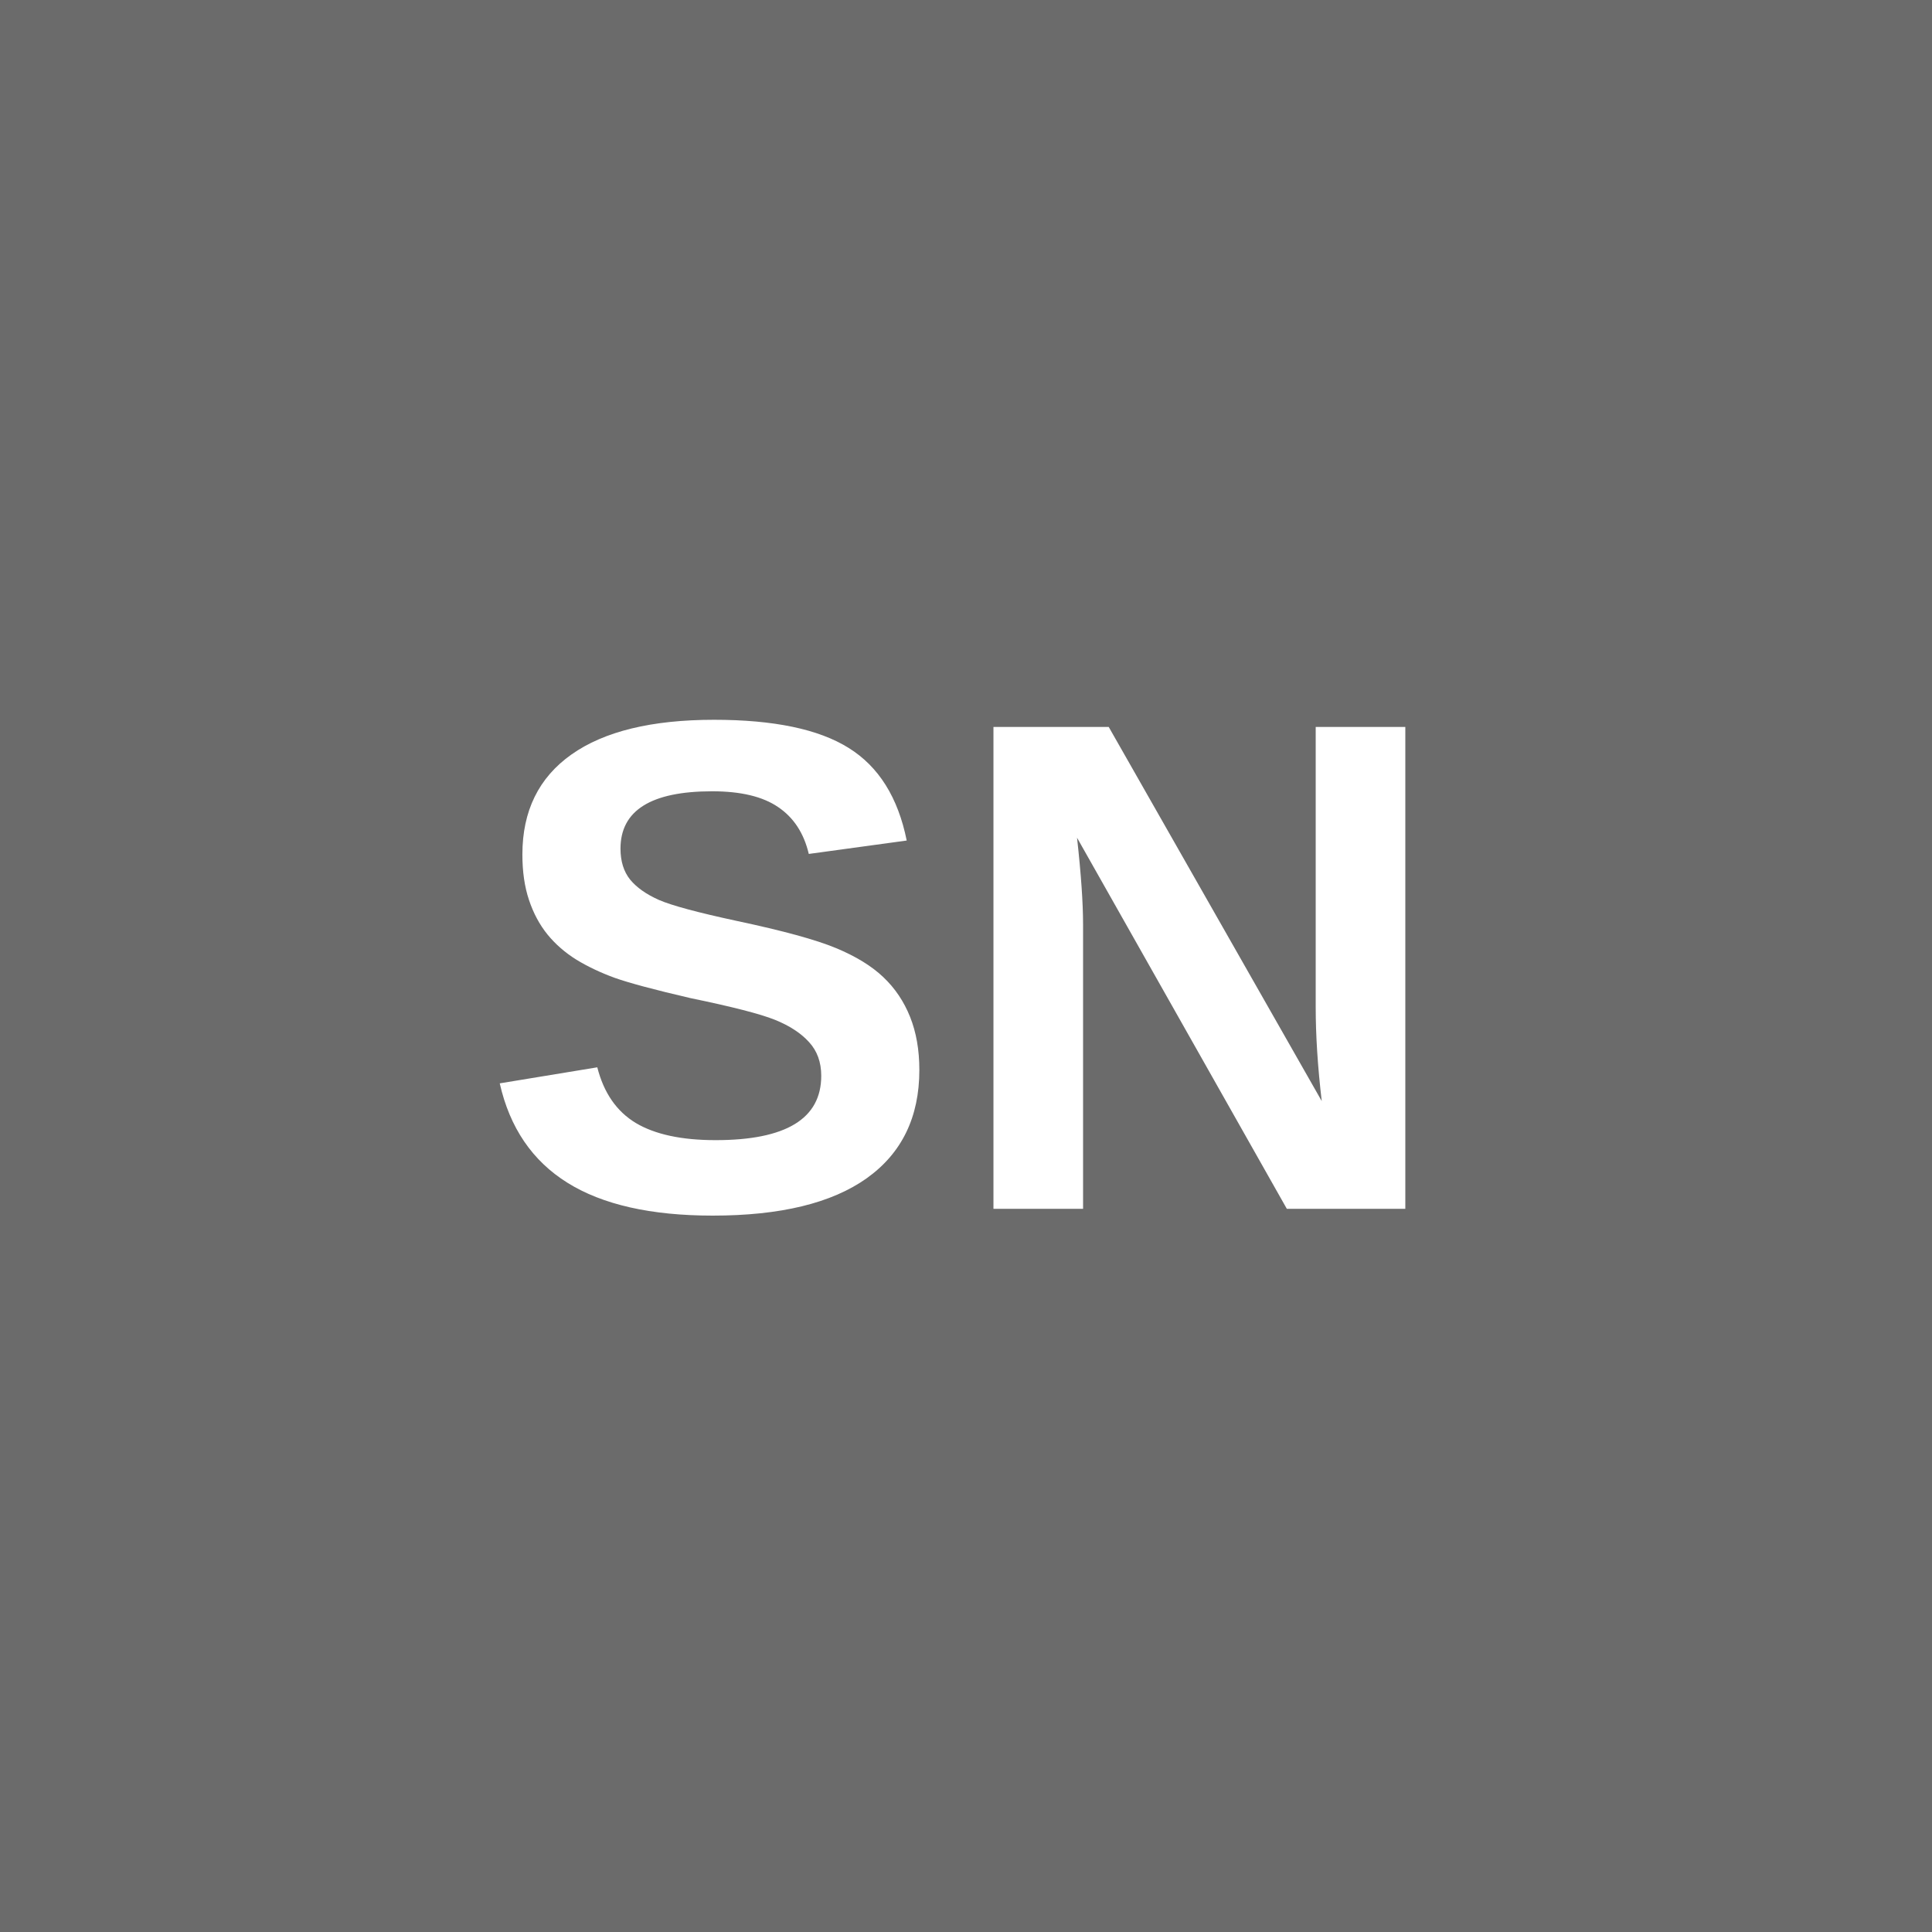
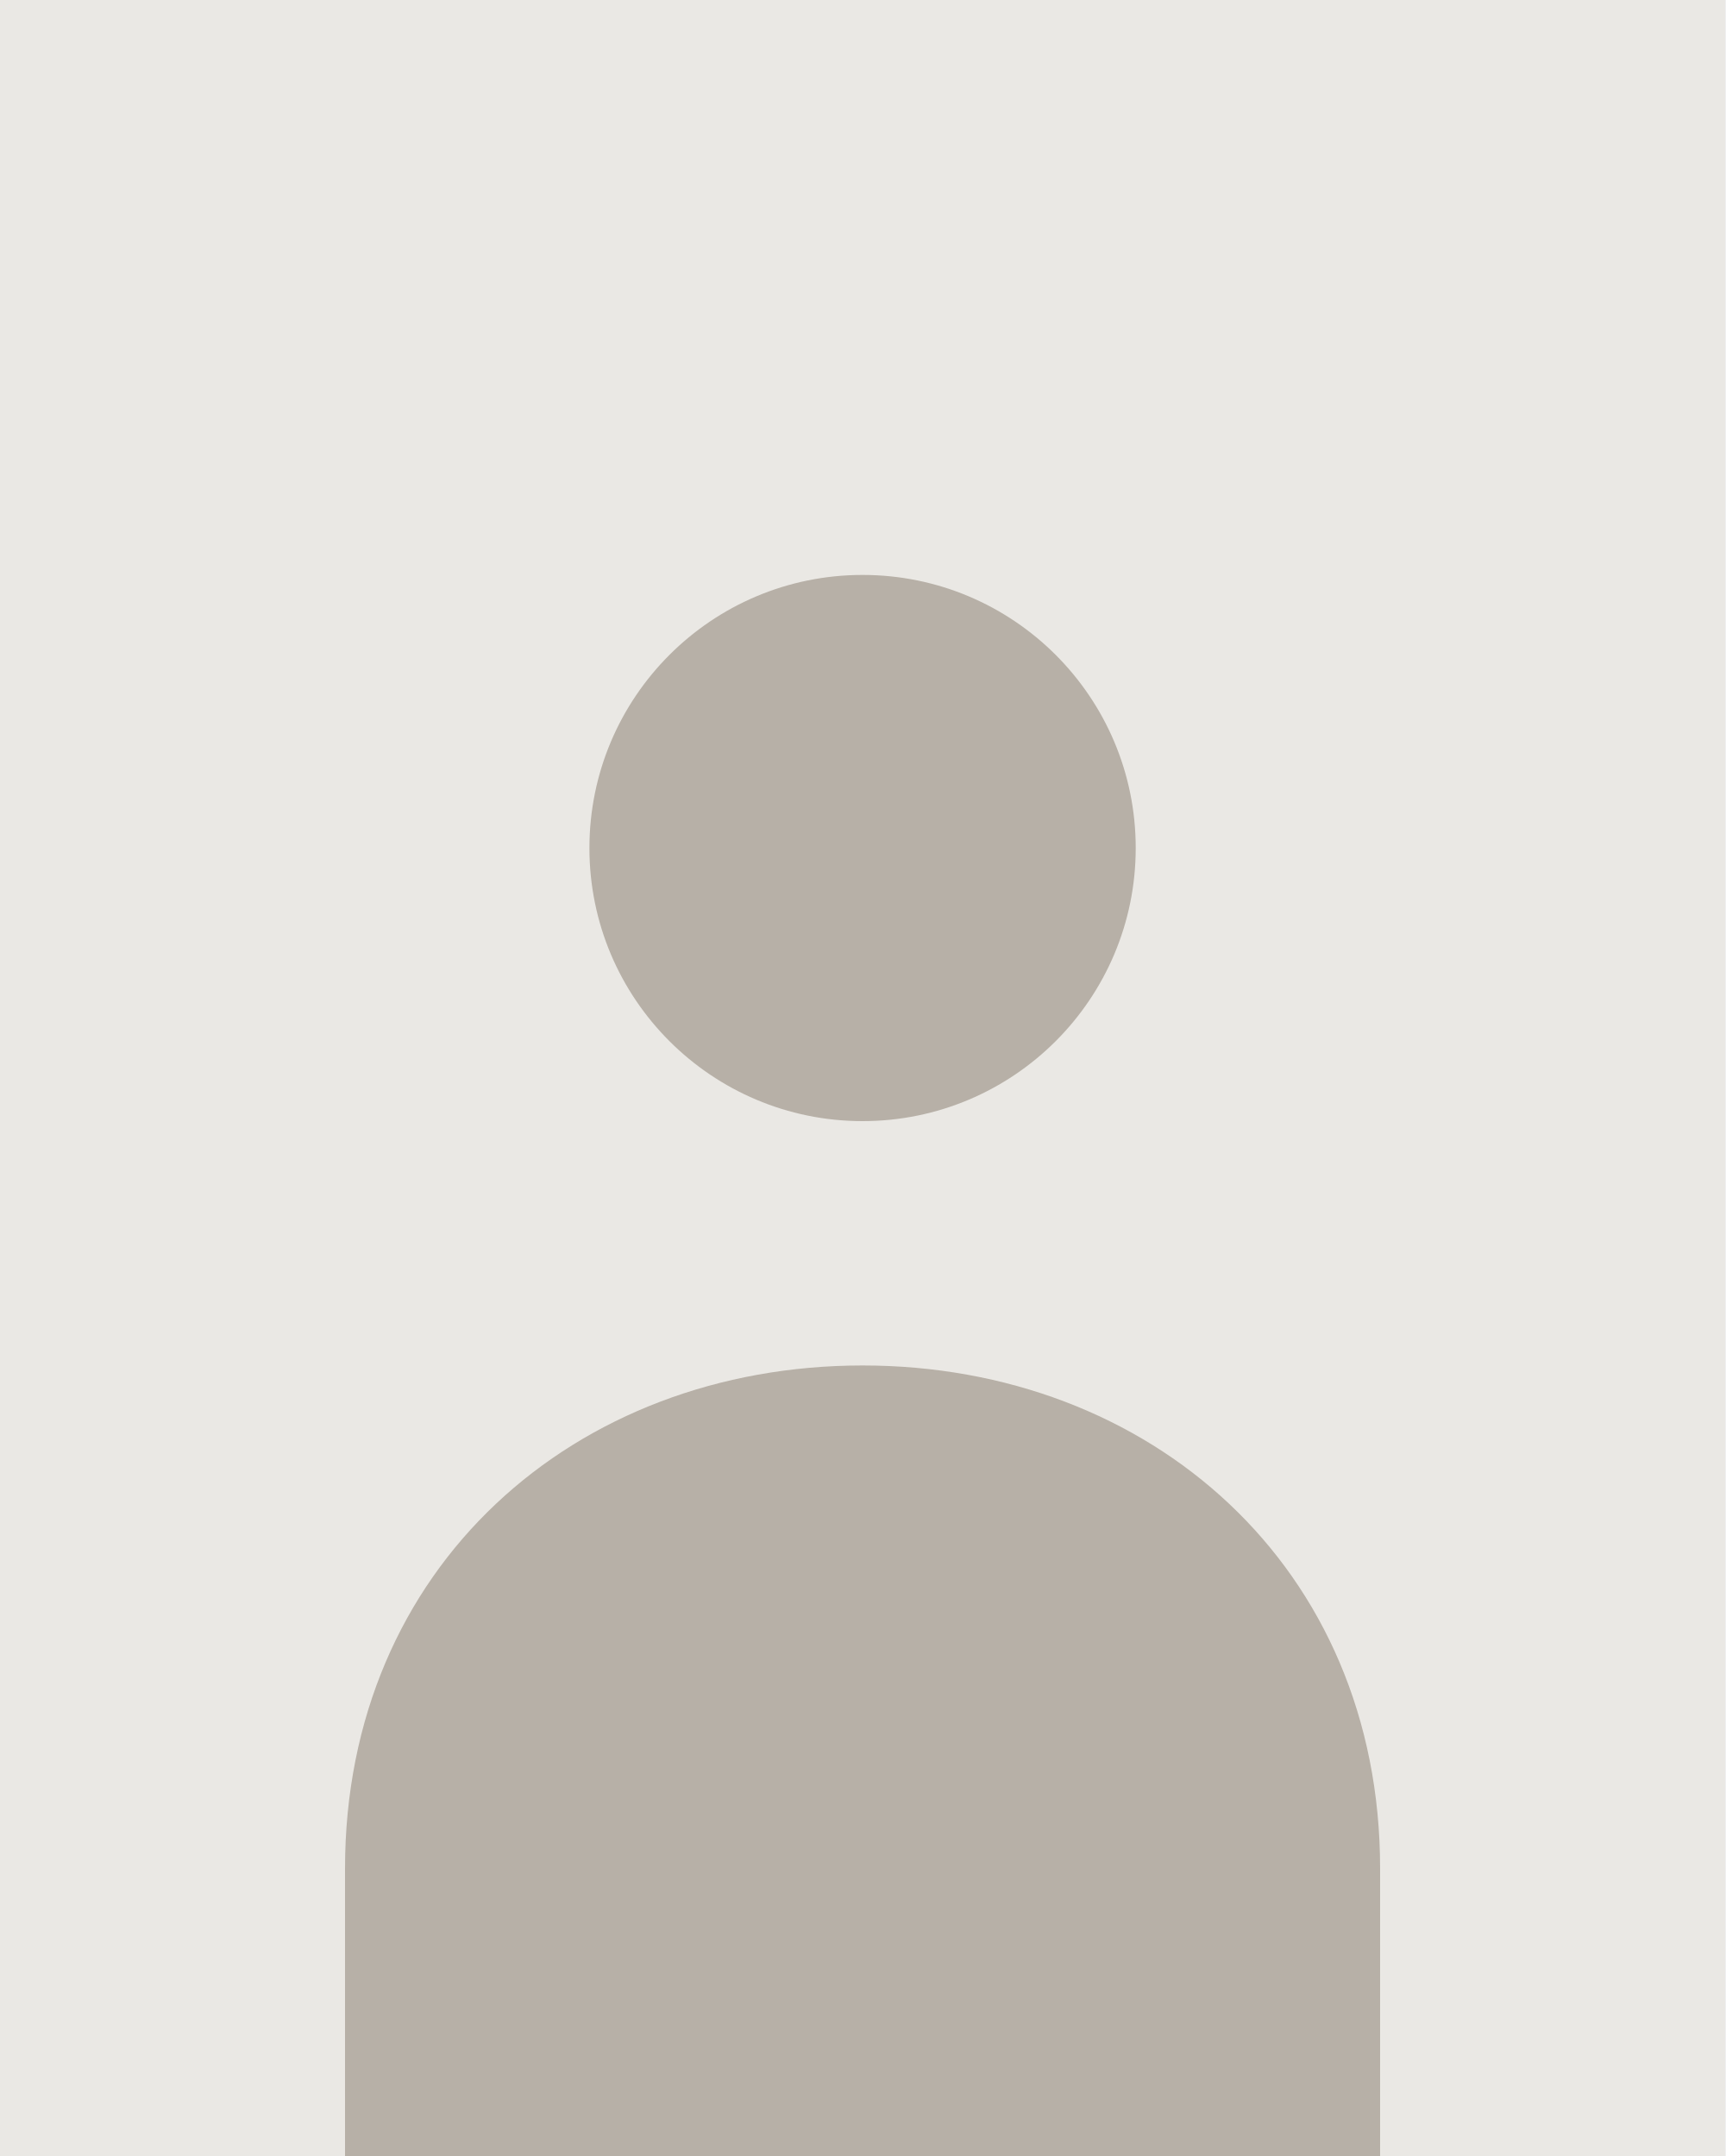
- <svg xmlns="http://www.w3.org/2000/svg" viewBox="0 0 160 160" width="160" height="160" role="img" aria-label="Student photo placeholder">
-   <rect width="160" height="160" fill="#6b6b6b" />
-   <text x="80" y="80" fill="#ffffff" font-family="Segoe UI, Arial, sans-serif" font-size="58" font-weight="600" text-anchor="middle" dominant-baseline="central">SN</text>
+ <svg xmlns="http://www.w3.org/2000/svg" viewBox="0 0 480 600" width="480" height="600" role="img" aria-label="Student photo placeholder">
+   <rect width="480" height="600" fill="#eae8e4" />
+   <circle cx="240" cy="236" r="76" fill="#b7b0a7" />
+   <path d="M96 520c0-84 64-140 144-140s144 56 144 140v80H96Z" fill="#b7b0a7" />
</svg>
